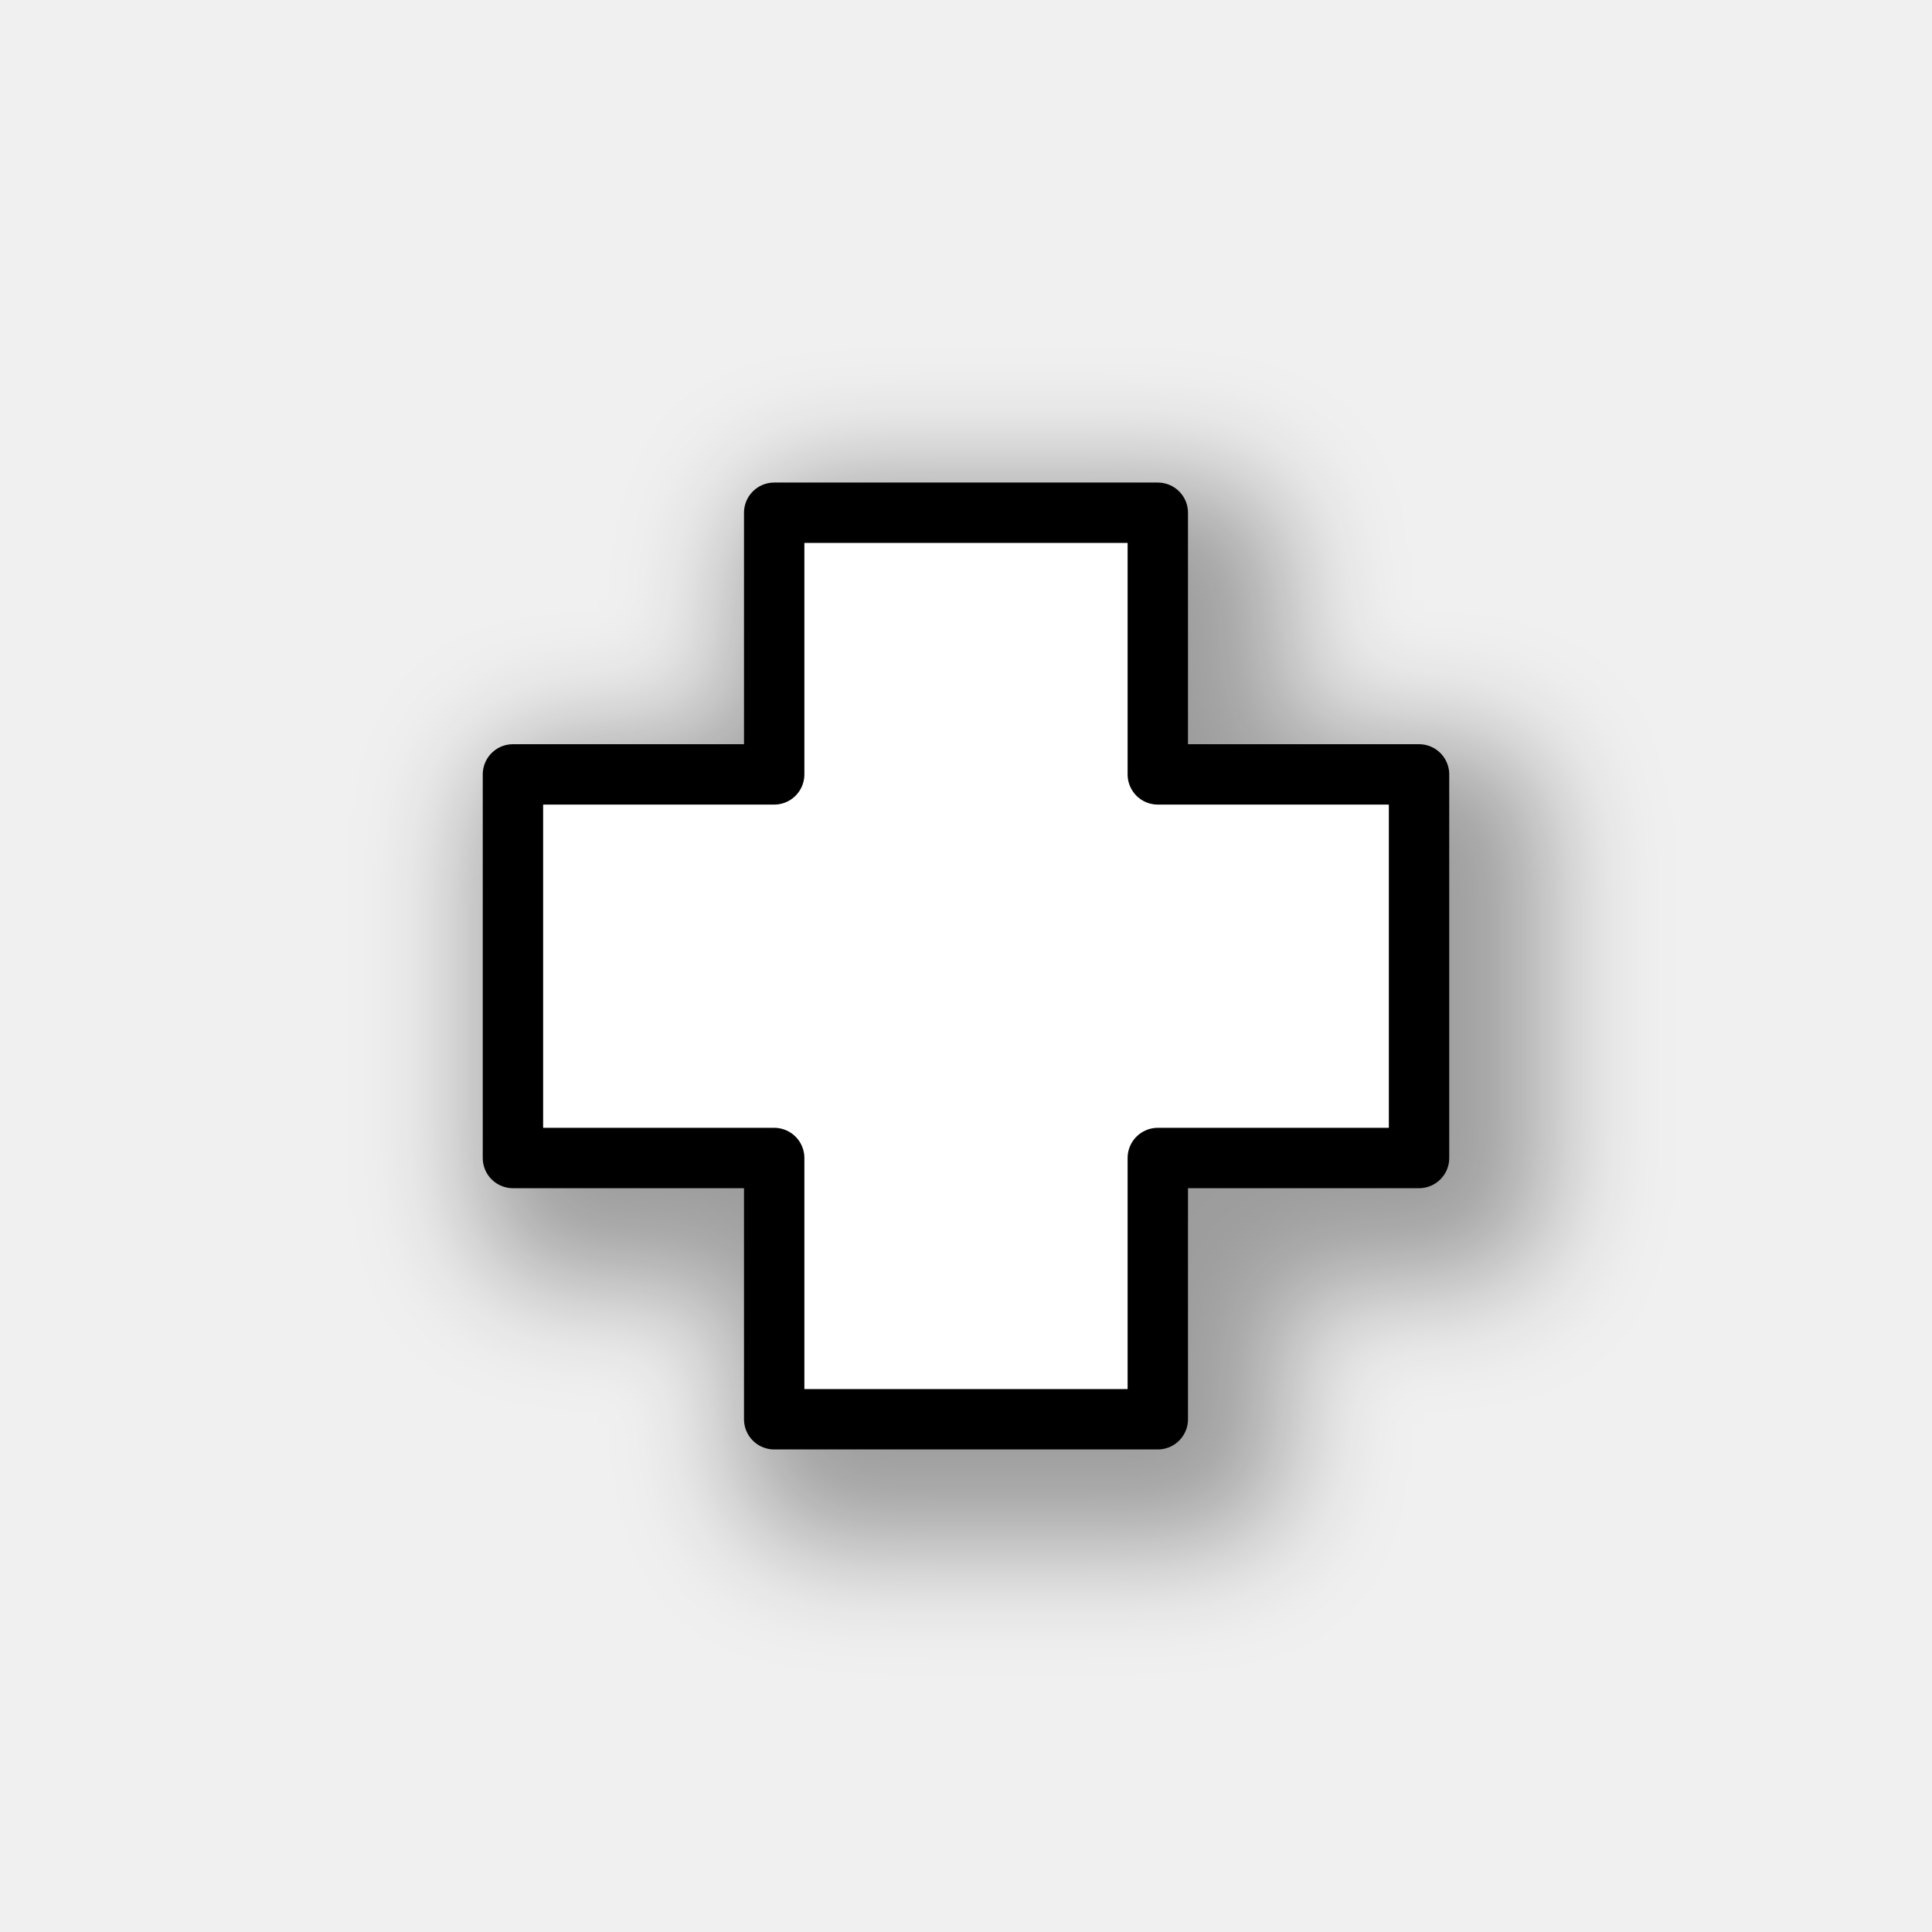
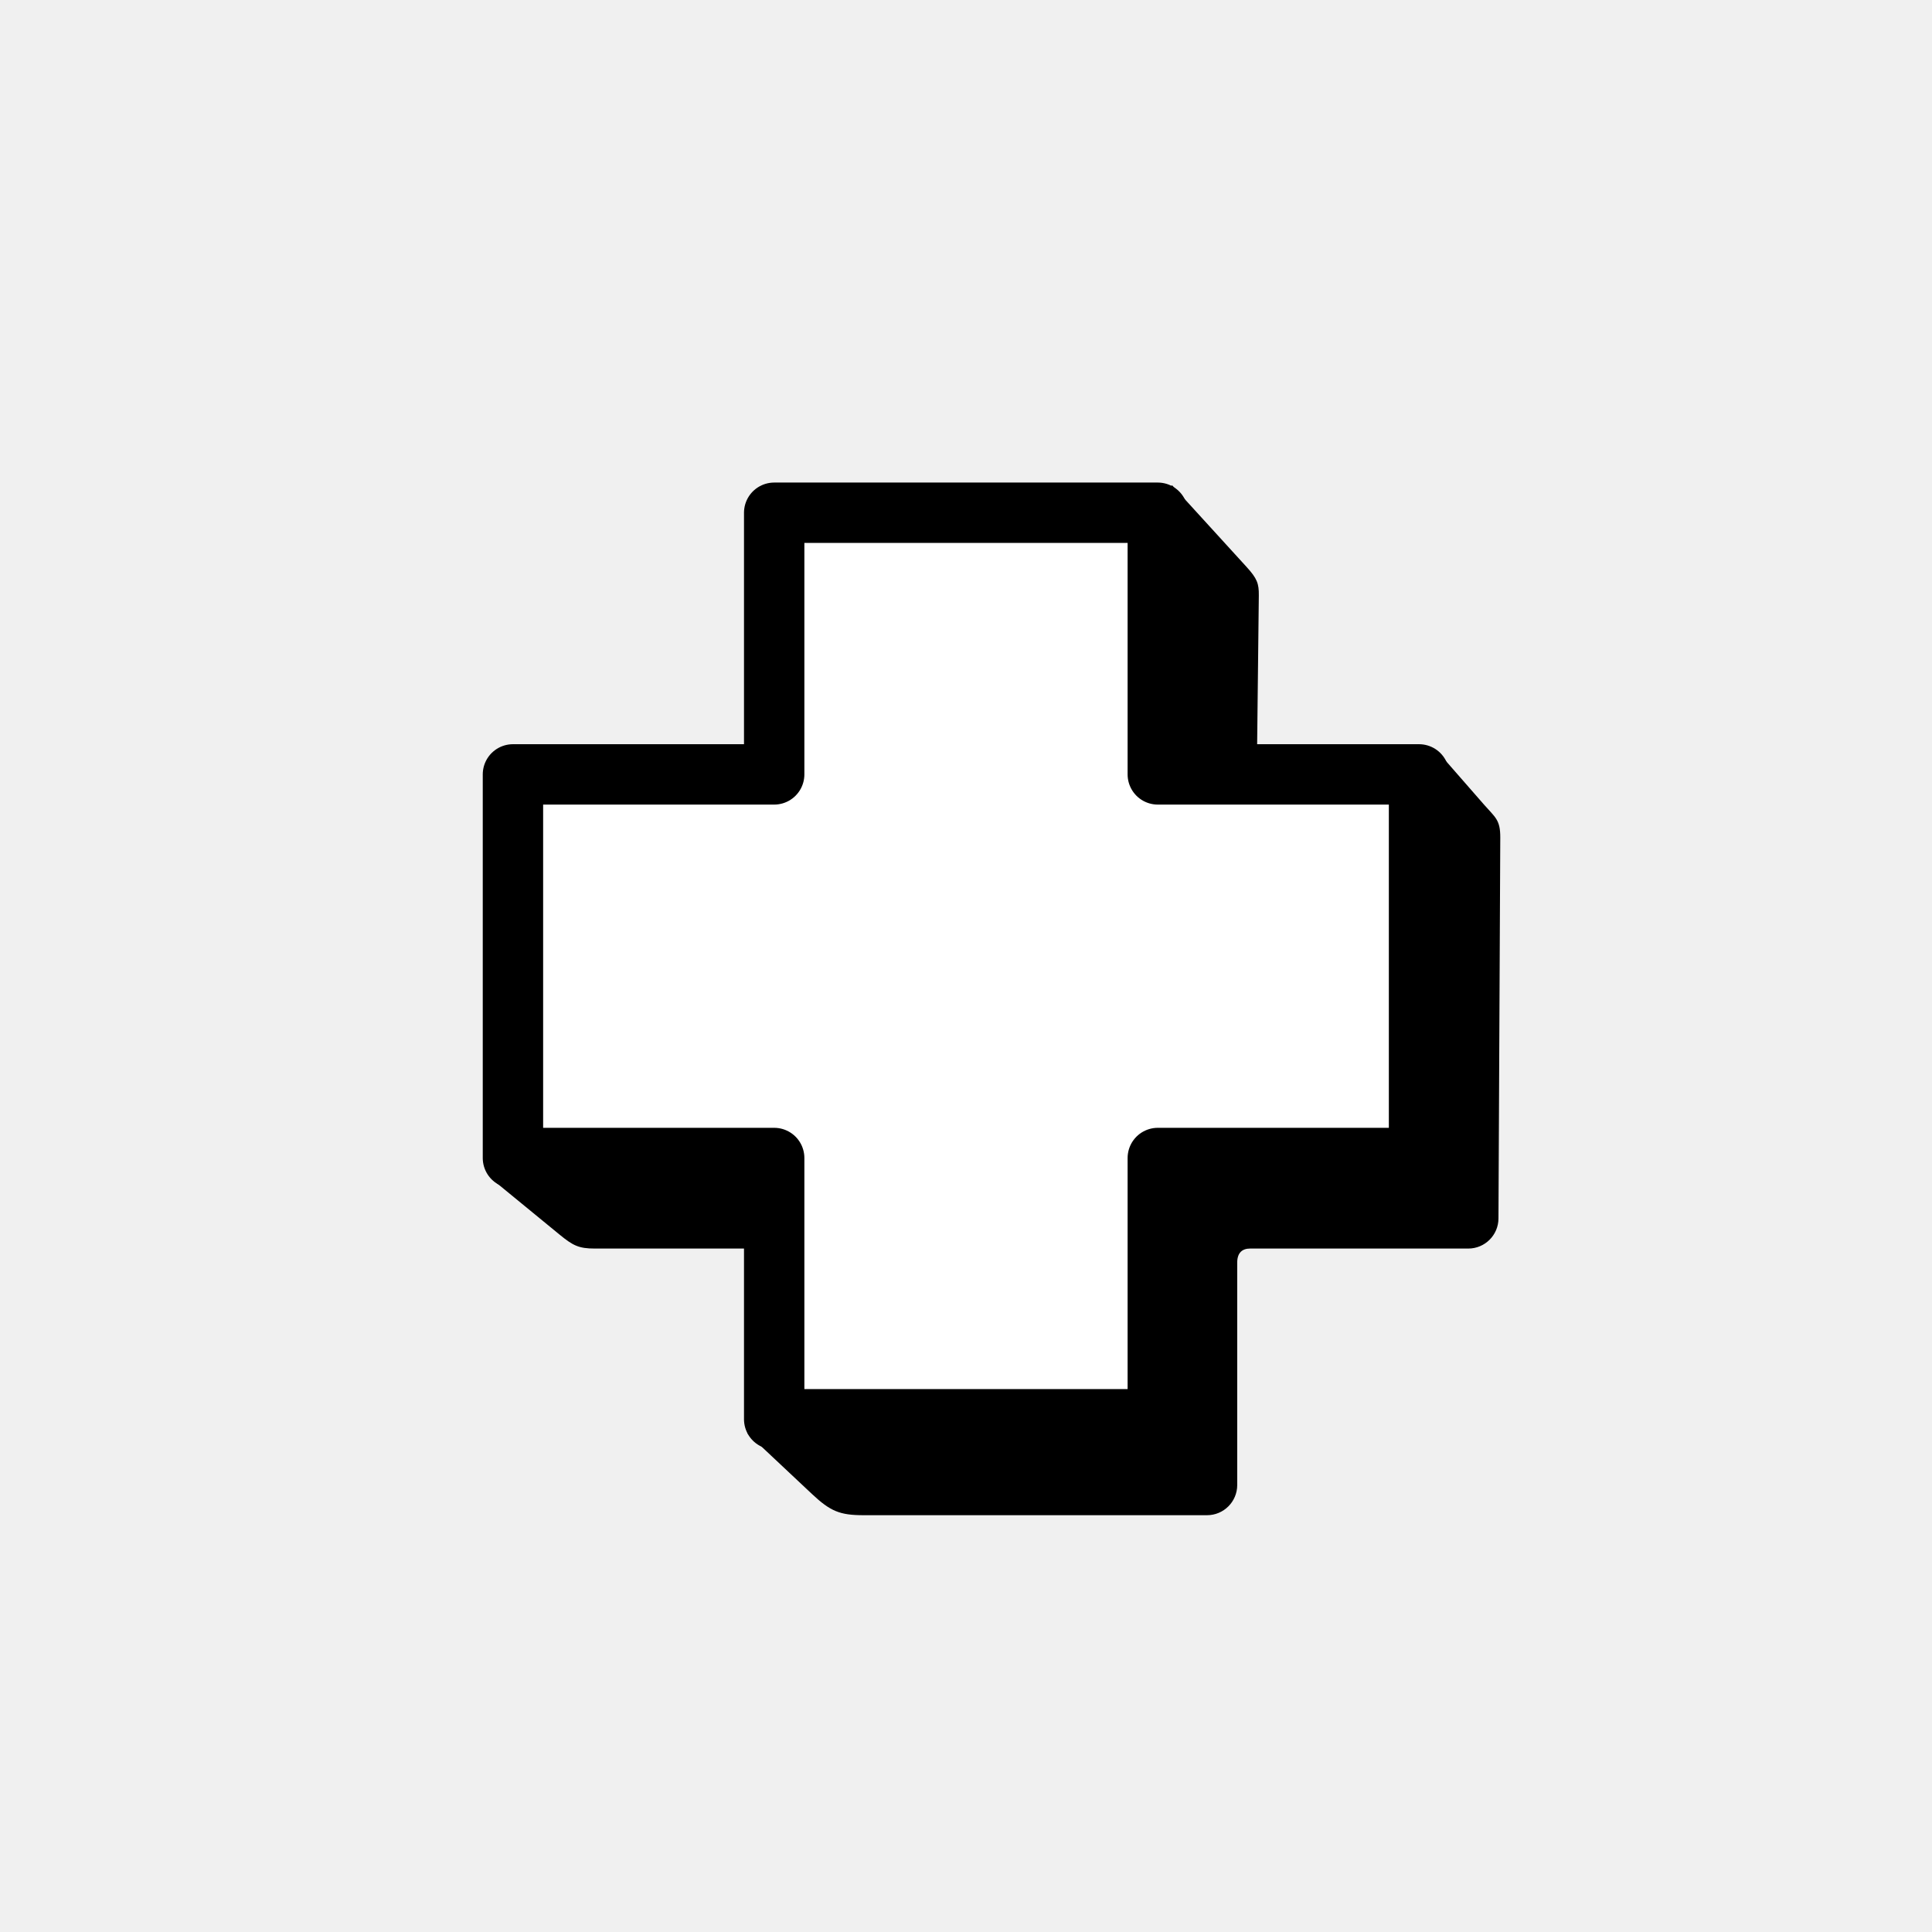
- <svg xmlns="http://www.w3.org/2000/svg" xmlns:xlink="http://www.w3.org/1999/xlink" width="128" height="128" id="svg2" version="1.1">
-   <defs id="defs4">
-     <filter id="filter3758" x="-0.132" width="1.264" y="-0.132" height="1.264">
-       <feGaussianBlur stdDeviation="3.891" id="feGaussianBlur3760" />
-     </filter>
-   </defs>
+ <svg xmlns="http://www.w3.org/2000/svg" width="128" height="128" id="svg2" version="1.1">
+   <defs id="defs4" />
  <g id="layer1" transform="translate(0,-924.3622)">
-     <path xlink:href="#rect3756" style="opacity:0.35;fill:#000000;fill-opacity:1;stroke:none;filter:url(#filter3758)" id="path3762" d="m 50.75,953 a 5.358,5.358 0 0 0 -4.812,5.344 l 0,11.969 -11.969,0 a 5.358,5.358 0 0 0 -5.344,5.344 l 0,25.438 a 5.358,5.358 0 0 0 5.344,5.344 l 11.969,0 0,11.969 a 5.358,5.358 0 0 0 5.344,5.344 l 25.438,0 a 5.358,5.358 0 0 0 5.344,-5.344 l 0,-11.969 11.969,0 a 5.358,5.358 0 0 0 5.344,-5.344 l 0,-25.438 a 5.358,5.358 0 0 0 -5.344,-5.344 l -11.969,0 0,-11.969 A 5.358,5.358 0 0 0 76.719,953 l -25.438,0 A 5.358,5.358 0 0 0 50.75,953 z" transform="translate(3,2.990449)" />
+     <path style="color:#000000;font-style:normal;font-variant:normal;font-weight:normal;font-stretch:normal;font-size:medium;line-height:normal;font-family:sans-serif;text-indent:0;text-align:start;text-decoration:none;text-decoration-line:none;text-decoration-color:currentColor;letter-spacing:normal;word-spacing:normal;text-transform:none;direction:ltr;block-progression:tb;writing-mode:lr-tb;baseline-shift:baseline;text-anchor:start;clip-rule:nonzero;display:inline;overflow:visible;visibility:visible;opacity:1;isolation:auto;color-interpolation:sRGB;color-interpolation-filters:linearRGB;fill:#000000;fill-opacity:1;fill-rule:nonzero;stroke:none;stroke-width:4;stroke-linecap:round;stroke-linejoin:round;stroke-miterlimit:4;stroke-dasharray:none;stroke-dashoffset:0;stroke-opacity:1;color-rendering:auto;image-rendering:auto;shape-rendering:auto;text-rendering:auto;enable-background:accumulate" d="m 32.671,1002.549 4.413,3.618 c 0.875,0.717 1.264,0.915 2.321,0.915 l 11.448,0 -1.318,12.26 4.261,4.002 c 1.218,1.144 1.849,1.404 3.409,1.404 l 22.764,0 c 1.105,-10e-5 2,-0.895 2,-2 l 0,-14.739 c 0,-0.66 0.347,-0.927 0.85,-0.927 l 14.458,0 c 1.105,-10e-5 2,-0.895 2,-2 l 0.12,-25.221 c 0.006,-1.195 -0.332,-1.339 -1.071,-2.184 l -3.152,-3.607 -11.89,0.017 0.116,-10.28 c 0.009,-0.785 -0.115,-1.12 -0.814,-1.887 l -4.932,-5.408 z" id="path4110" />
    <path style="fill:#ffffff;fill-opacity:1;stroke:#000000;stroke-width:4;stroke-linecap:round;stroke-linejoin:round;stroke-miterlimit:4;stroke-dasharray:none" d="m 51.292,958.333 0,17.335 -17.308,0 0,25.415 17.308,0 0,17.308 25.415,0 0,-17.308 17.308,0 0,-25.415 -17.308,0 0,-17.335 z" id="rect3756" />
  </g>
</svg>
